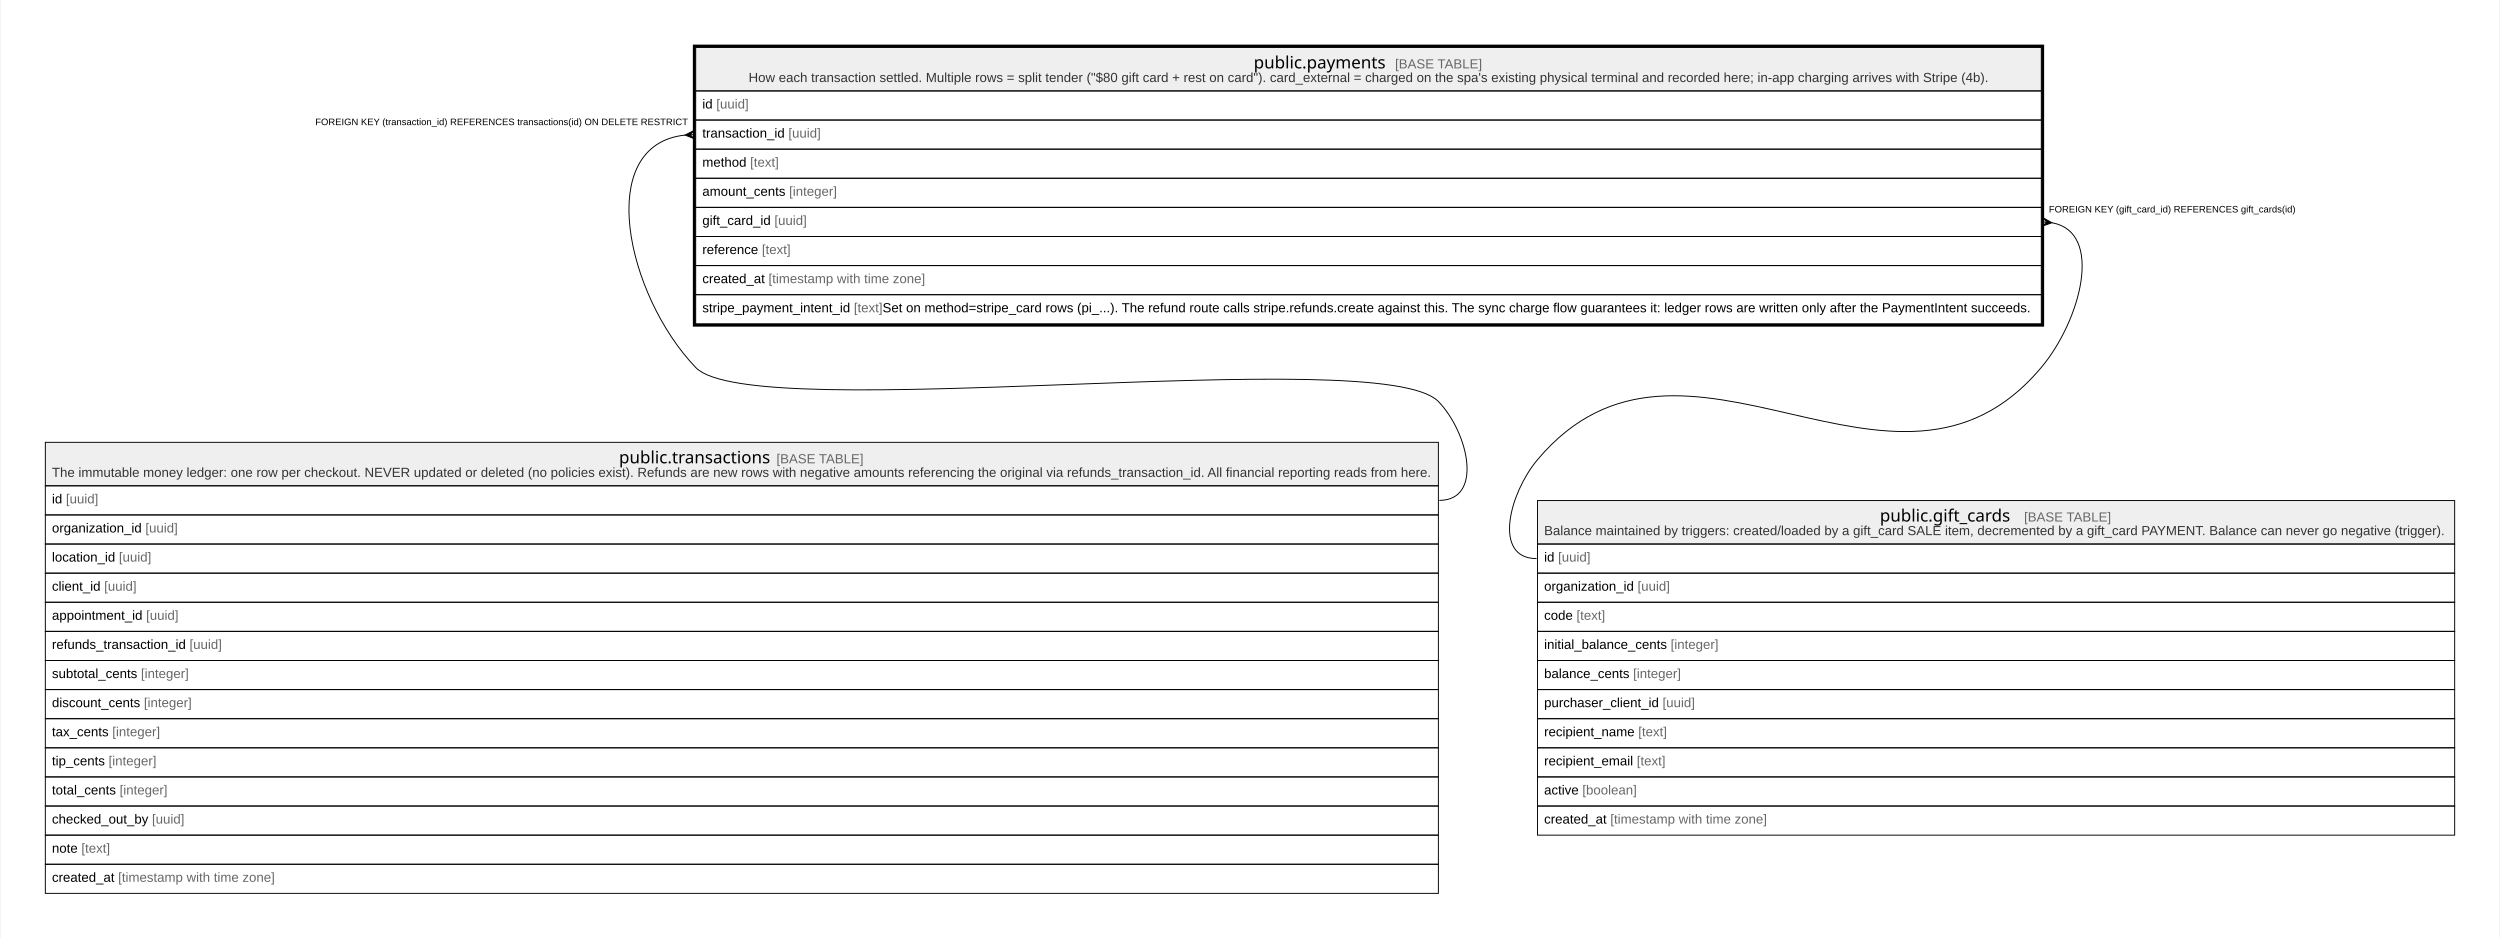
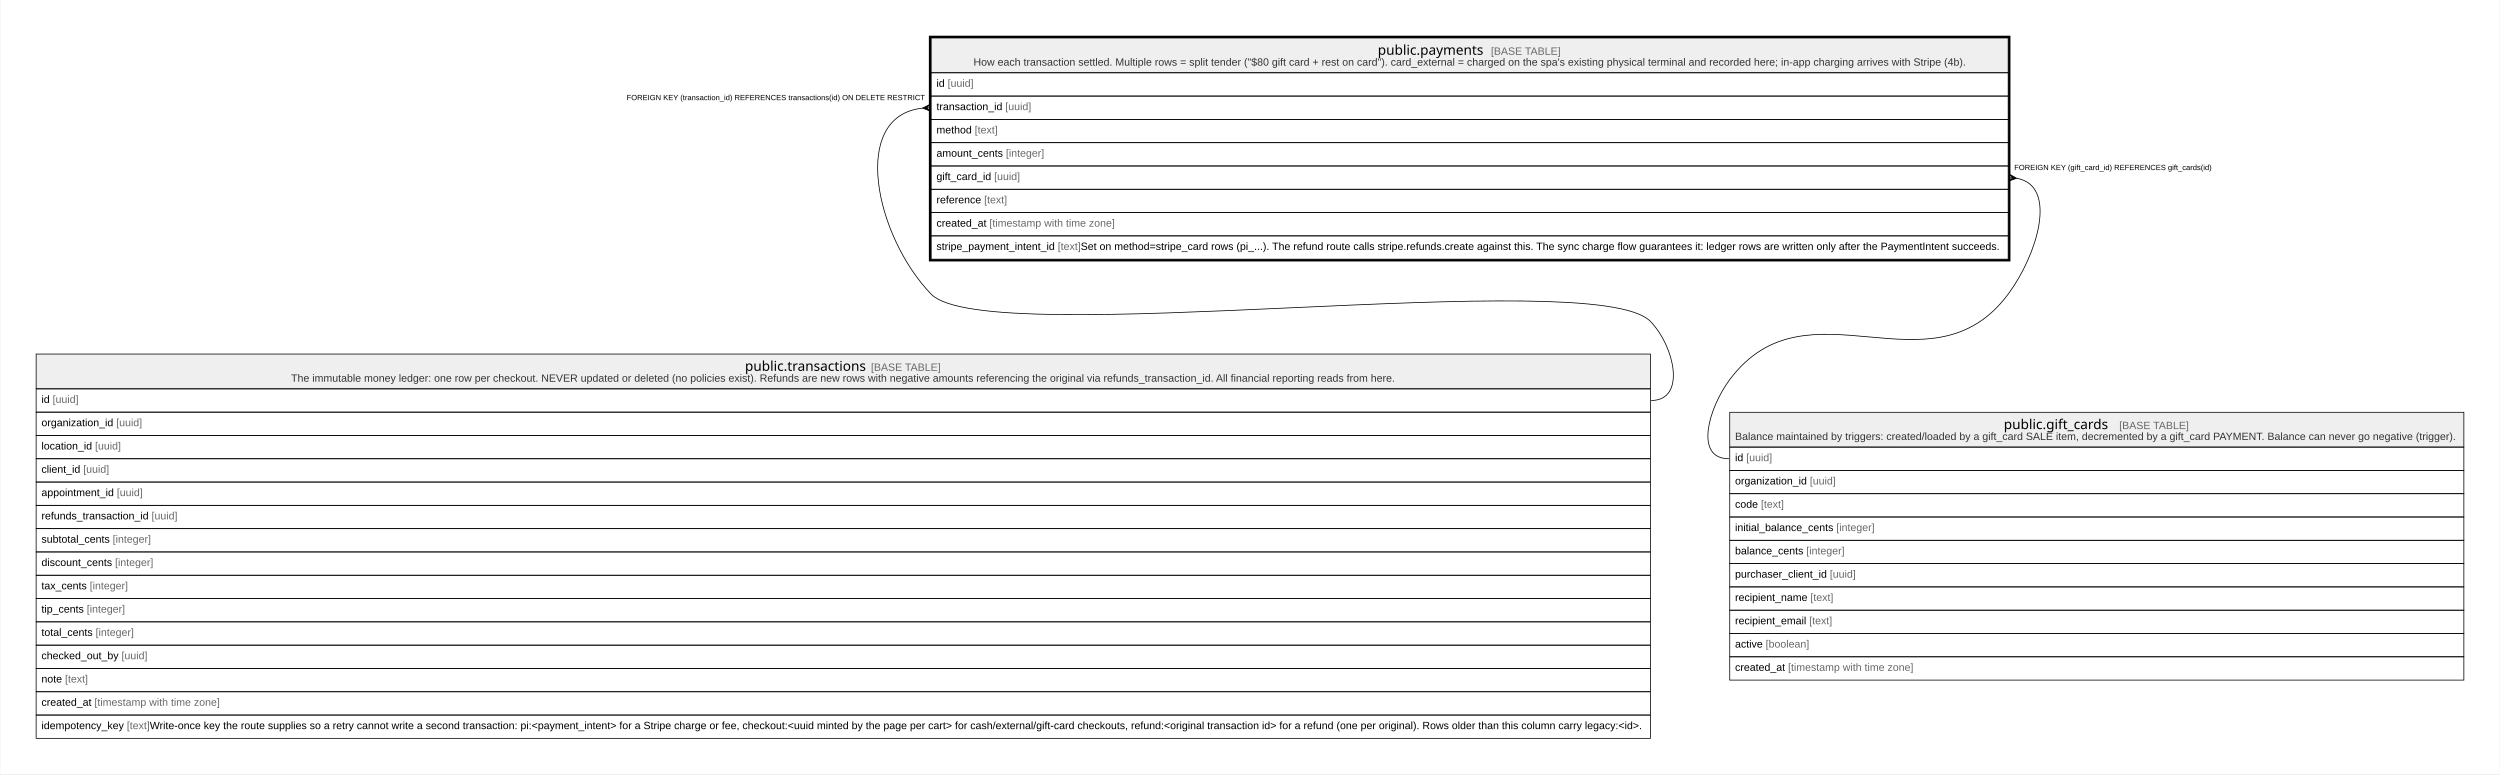
- <svg xmlns="http://www.w3.org/2000/svg" width="2644pt" height="992pt" viewBox="0.00 0.00 2643.54 992.40">
-   <g id="graph0" class="graph" transform="scale(1 1) rotate(0) translate(4 988.4)">
-     <polygon fill="white" stroke="none" points="-4,4 -4,-988.4 2639.54,-988.4 2639.54,4 -4,4" />
+ <svg xmlns="http://www.w3.org/2000/svg" width="3304pt" height="1023pt" viewBox="0.00 0.00 3303.50 1023.20">
+   <g id="graph0" class="graph" transform="scale(1 1) rotate(0) translate(4 1019.2)">
+     <polygon fill="white" stroke="none" points="-4,4 -4,-1019.2 3299.5,-1019.2 3299.5,4 -4,4" />
    <g id="node1" class="node">
-       <polygon fill="#efefef" stroke="none" points="731.3,-892.2 731.3,-938.2 2154.98,-938.2 2154.98,-892.2 731.3,-892.2" />
-       <polygon fill="none" stroke="black" points="731.3,-892.2 731.3,-938.2 2154.98,-938.2 2154.98,-892.2 731.3,-892.2" />
-       <text text-anchor="start" x="1321.66" y="-916" font-family="Arial Bold" font-size="18.00">public.payments</text>
-       <text text-anchor="start" x="1440.14" y="-916" font-family="Arial" font-size="14.00">    </text>
-       <text text-anchor="start" x="1471.25" y="-916" font-family="Arial" font-size="14.00" fill="#666666">[BASE TABLE]</text>
-       <text text-anchor="start" x="787.25" y="-901.6" font-family="Arial" font-size="14.00" fill="#333333">How each transaction settled. Multiple rows = split tender ("$80 gift card + rest on card"). card_external = charged on the spa's existing physical terminal and recorded here; in-app charging arrives with Stripe (4b).</text>
-       <polygon fill="none" stroke="black" points="731.3,-861.4 731.3,-892.2 2154.98,-892.2 2154.98,-861.4 731.3,-861.4" />
-       <text text-anchor="start" x="738.3" y="-873.6" font-family="Arial" font-size="14.00">id </text>
-       <text text-anchor="start" x="753.09" y="-873.6" font-family="Arial" font-size="14.00" fill="#666666">[uuid]</text>
-       <polygon fill="none" stroke="black" points="731.3,-830.6 731.3,-861.4 2154.98,-861.4 2154.98,-830.6 731.3,-830.6" />
-       <text text-anchor="start" x="738.3" y="-842.8" font-family="Arial" font-size="14.00">transaction_id </text>
-       <text text-anchor="start" x="829.36" y="-842.8" font-family="Arial" font-size="14.00" fill="#666666">[uuid]</text>
-       <polygon fill="none" stroke="black" points="731.3,-799.8 731.3,-830.6 2154.98,-830.6 2154.98,-799.8 731.3,-799.8" />
-       <text text-anchor="start" x="738.3" y="-812" font-family="Arial" font-size="14.00">method </text>
-       <text text-anchor="start" x="788.89" y="-812" font-family="Arial" font-size="14.00" fill="#666666">[text]</text>
-       <polygon fill="none" stroke="black" points="731.3,-769 731.3,-799.8 2154.98,-799.8 2154.98,-769 731.3,-769" />
-       <text text-anchor="start" x="738.3" y="-781.2" font-family="Arial" font-size="14.00">amount_cents </text>
-       <text text-anchor="start" x="830.14" y="-781.2" font-family="Arial" font-size="14.00" fill="#666666">[integer]</text>
-       <polygon fill="none" stroke="black" points="731.3,-738.2 731.3,-769 2154.98,-769 2154.98,-738.2 731.3,-738.2" />
-       <text text-anchor="start" x="738.3" y="-750.4" font-family="Arial" font-size="14.00">gift_card_id </text>
-       <text text-anchor="start" x="814.57" y="-750.4" font-family="Arial" font-size="14.00" fill="#666666">[uuid]</text>
-       <polygon fill="none" stroke="black" points="731.3,-707.4 731.3,-738.2 2154.98,-738.2 2154.98,-707.4 731.3,-707.4" />
-       <text text-anchor="start" x="738.3" y="-719.6" font-family="Arial" font-size="14.00">reference </text>
-       <text text-anchor="start" x="801.34" y="-719.6" font-family="Arial" font-size="14.00" fill="#666666">[text]</text>
-       <polygon fill="none" stroke="black" points="731.3,-676.6 731.3,-707.4 2154.98,-707.4 2154.98,-676.6 731.3,-676.6" />
-       <text text-anchor="start" x="738.3" y="-688.8" font-family="Arial" font-size="14.00">created_at </text>
-       <text text-anchor="start" x="808.35" y="-688.8" font-family="Arial" font-size="14.00" fill="#666666">[timestamp with time zone]</text>
-       <polygon fill="none" stroke="black" points="731.3,-645.8 731.3,-676.6 2154.98,-676.6 2154.98,-645.8 731.3,-645.8" />
-       <text text-anchor="start" x="738.3" y="-658" font-family="Arial" font-size="14.00">stripe_payment_intent_id </text>
-       <text text-anchor="start" x="898.63" y="-658" font-family="Arial" font-size="14.00" fill="#666666">[text]</text>
-       <text text-anchor="start" x="928.97" y="-658" font-family="Arial" font-size="14.00"> Set on method=stripe_card rows (pi_...). The refund route calls stripe.refunds.create against this. The sync charge flow guarantees it: ledger rows are written only after the PaymentIntent succeeds.</text>
-       <polygon fill="none" stroke="black" stroke-width="3" points="729.8,-644.3 729.8,-939.7 2156.48,-939.7 2156.48,-644.3 729.8,-644.3" />
+       <polygon fill="#efefef" stroke="none" points="1226.27,-923 1226.27,-969 2649.94,-969 2649.94,-923 1226.27,-923" />
+       <polygon fill="none" stroke="black" points="1226.27,-923 1226.27,-969 2649.94,-969 2649.94,-923 1226.27,-923" />
+       <text text-anchor="start" x="1816.62" y="-946.8" font-family="Arial Bold" font-size="18.00">public.payments</text>
+       <text text-anchor="start" x="1935.1" y="-946.8" font-family="Arial" font-size="14.00">    </text>
+       <text text-anchor="start" x="1966.21" y="-946.8" font-family="Arial" font-size="14.00" fill="#666666">[BASE TABLE]</text>
+       <text text-anchor="start" x="1282.21" y="-932.4" font-family="Arial" font-size="14.00" fill="#333333">How each transaction settled. Multiple rows = split tender ("$80 gift card + rest on card"). card_external = charged on the spa's existing physical terminal and recorded here; in-app charging arrives with Stripe (4b).</text>
+       <polygon fill="none" stroke="black" points="1226.27,-892.2 1226.27,-923 2649.94,-923 2649.94,-892.2 1226.27,-892.2" />
+       <text text-anchor="start" x="1233.27" y="-904.4" font-family="Arial" font-size="14.00">id </text>
+       <text text-anchor="start" x="1248.05" y="-904.4" font-family="Arial" font-size="14.00" fill="#666666">[uuid]</text>
+       <polygon fill="none" stroke="black" points="1226.27,-861.4 1226.27,-892.2 2649.94,-892.2 2649.94,-861.4 1226.27,-861.4" />
+       <text text-anchor="start" x="1233.27" y="-873.6" font-family="Arial" font-size="14.00">transaction_id </text>
+       <text text-anchor="start" x="1324.32" y="-873.6" font-family="Arial" font-size="14.00" fill="#666666">[uuid]</text>
+       <polygon fill="none" stroke="black" points="1226.27,-830.6 1226.27,-861.4 2649.94,-861.4 2649.94,-830.6 1226.27,-830.6" />
+       <text text-anchor="start" x="1233.27" y="-842.8" font-family="Arial" font-size="14.00">method </text>
+       <text text-anchor="start" x="1283.85" y="-842.8" font-family="Arial" font-size="14.00" fill="#666666">[text]</text>
+       <polygon fill="none" stroke="black" points="1226.27,-799.8 1226.27,-830.6 2649.94,-830.6 2649.94,-799.8 1226.27,-799.8" />
+       <text text-anchor="start" x="1233.27" y="-812" font-family="Arial" font-size="14.00">amount_cents </text>
+       <text text-anchor="start" x="1325.1" y="-812" font-family="Arial" font-size="14.00" fill="#666666">[integer]</text>
+       <polygon fill="none" stroke="black" points="1226.27,-769 1226.27,-799.8 2649.94,-799.8 2649.94,-769 1226.27,-769" />
+       <text text-anchor="start" x="1233.27" y="-781.2" font-family="Arial" font-size="14.00">gift_card_id </text>
+       <text text-anchor="start" x="1309.53" y="-781.2" font-family="Arial" font-size="14.00" fill="#666666">[uuid]</text>
+       <polygon fill="none" stroke="black" points="1226.27,-738.2 1226.27,-769 2649.94,-769 2649.94,-738.2 1226.27,-738.2" />
+       <text text-anchor="start" x="1233.27" y="-750.4" font-family="Arial" font-size="14.00">reference </text>
+       <text text-anchor="start" x="1296.3" y="-750.4" font-family="Arial" font-size="14.00" fill="#666666">[text]</text>
+       <polygon fill="none" stroke="black" points="1226.27,-707.4 1226.27,-738.2 2649.94,-738.2 2649.94,-707.4 1226.27,-707.4" />
+       <text text-anchor="start" x="1233.27" y="-719.6" font-family="Arial" font-size="14.00">created_at </text>
+       <text text-anchor="start" x="1303.31" y="-719.6" font-family="Arial" font-size="14.00" fill="#666666">[timestamp with time zone]</text>
+       <polygon fill="none" stroke="black" points="1226.27,-676.6 1226.27,-707.4 2649.94,-707.4 2649.94,-676.6 1226.27,-676.6" />
+       <text text-anchor="start" x="1233.27" y="-688.8" font-family="Arial" font-size="14.00">stripe_payment_intent_id </text>
+       <text text-anchor="start" x="1393.59" y="-688.8" font-family="Arial" font-size="14.00" fill="#666666">[text]</text>
+       <text text-anchor="start" x="1423.93" y="-688.8" font-family="Arial" font-size="14.00"> Set on method=stripe_card rows (pi_...). The refund route calls stripe.refunds.create against this. The sync charge flow guarantees it: ledger rows are written only after the PaymentIntent succeeds.</text>
+       <polygon fill="none" stroke="black" stroke-width="3" points="1224.77,-675.1 1224.77,-970.5 2651.44,-970.5 2651.44,-675.1 1224.77,-675.1" />
    </g>
    <g id="node2" class="node">
-       <polygon fill="#efefef" stroke="none" points="43.2,-474.4 43.2,-520.4 1517.08,-520.4 1517.08,-474.4 43.2,-474.4" />
-       <polygon fill="none" stroke="black" points="43.2,-474.4 43.2,-520.4 1517.08,-520.4 1517.08,-474.4 43.2,-474.4" />
-       <text text-anchor="start" x="650.16" y="-498.2" font-family="Arial Bold" font-size="18.00">public.transactions</text>
-       <text text-anchor="start" x="785.63" y="-498.2" font-family="Arial" font-size="14.00">    </text>
-       <text text-anchor="start" x="816.75" y="-498.2" font-family="Arial" font-size="14.00" fill="#666666">[BASE TABLE]</text>
-       <text text-anchor="start" x="50.2" y="-483.8" font-family="Arial" font-size="14.00" fill="#333333">The immutable money ledger: one row per checkout. NEVER updated or deleted (no policies exist). Refunds are new rows with negative amounts referencing the original via refunds_transaction_id. All financial reporting reads from here.</text>
-       <polygon fill="none" stroke="black" points="43.2,-443.6 43.2,-474.4 1517.08,-474.4 1517.08,-443.6 43.2,-443.6" />
-       <text text-anchor="start" x="50.2" y="-455.8" font-family="Arial" font-size="14.00">id </text>
-       <text text-anchor="start" x="64.99" y="-455.8" font-family="Arial" font-size="14.00" fill="#666666">[uuid]</text>
-       <polygon fill="none" stroke="black" points="43.2,-412.8 43.2,-443.6 1517.08,-443.6 1517.08,-412.8 43.2,-412.8" />
-       <text text-anchor="start" x="50.2" y="-425" font-family="Arial" font-size="14.00">organization_id </text>
-       <text text-anchor="start" x="149.05" y="-425" font-family="Arial" font-size="14.00" fill="#666666">[uuid]</text>
-       <polygon fill="none" stroke="black" points="43.2,-382 43.2,-412.8 1517.08,-412.8 1517.08,-382 43.2,-382" />
-       <text text-anchor="start" x="50.2" y="-394.2" font-family="Arial" font-size="14.00">location_id </text>
-       <text text-anchor="start" x="121.03" y="-394.2" font-family="Arial" font-size="14.00" fill="#666666">[uuid]</text>
-       <polygon fill="none" stroke="black" points="43.2,-351.2 43.2,-382 1517.08,-382 1517.08,-351.2 43.2,-351.2" />
-       <text text-anchor="start" x="50.2" y="-363.4" font-family="Arial" font-size="14.00">client_id </text>
-       <text text-anchor="start" x="105.45" y="-363.4" font-family="Arial" font-size="14.00" fill="#666666">[uuid]</text>
-       <polygon fill="none" stroke="black" points="43.2,-320.4 43.2,-351.2 1517.08,-351.2 1517.08,-320.4 43.2,-320.4" />
-       <text text-anchor="start" x="50.2" y="-332.6" font-family="Arial" font-size="14.00">appointment_id </text>
-       <text text-anchor="start" x="149.83" y="-332.6" font-family="Arial" font-size="14.00" fill="#666666">[uuid]</text>
-       <polygon fill="none" stroke="black" points="43.2,-289.6 43.2,-320.4 1517.08,-320.4 1517.08,-289.6 43.2,-289.6" />
-       <text text-anchor="start" x="50.2" y="-301.8" font-family="Arial" font-size="14.00">refunds_transaction_id </text>
-       <text text-anchor="start" x="195.74" y="-301.8" font-family="Arial" font-size="14.00" fill="#666666">[uuid]</text>
-       <polygon fill="none" stroke="black" points="43.2,-258.8 43.2,-289.6 1517.08,-289.6 1517.08,-258.8 43.2,-258.8" />
-       <text text-anchor="start" x="50.2" y="-271" font-family="Arial" font-size="14.00">subtotal_cents </text>
-       <text text-anchor="start" x="144.37" y="-271" font-family="Arial" font-size="14.00" fill="#666666">[integer]</text>
-       <polygon fill="none" stroke="black" points="43.2,-228 43.2,-258.8 1517.08,-258.8 1517.08,-228 43.2,-228" />
-       <text text-anchor="start" x="50.2" y="-240.2" font-family="Arial" font-size="14.00">discount_cents </text>
-       <text text-anchor="start" x="147.48" y="-240.2" font-family="Arial" font-size="14.00" fill="#666666">[integer]</text>
-       <polygon fill="none" stroke="black" points="43.2,-197.2 43.2,-228 1517.08,-228 1517.08,-197.2 43.2,-197.2" />
-       <text text-anchor="start" x="50.2" y="-209.4" font-family="Arial" font-size="14.00">tax_cents </text>
-       <text text-anchor="start" x="114.01" y="-209.4" font-family="Arial" font-size="14.00" fill="#666666">[integer]</text>
-       <polygon fill="none" stroke="black" points="43.2,-166.4 43.2,-197.2 1517.08,-197.2 1517.08,-166.4 43.2,-166.4" />
-       <text text-anchor="start" x="50.2" y="-178.6" font-family="Arial" font-size="14.00">tip_cents </text>
-       <text text-anchor="start" x="110.12" y="-178.6" font-family="Arial" font-size="14.00" fill="#666666">[integer]</text>
-       <polygon fill="none" stroke="black" points="43.2,-135.6 43.2,-166.4 1517.08,-166.4 1517.08,-135.6 43.2,-135.6" />
-       <text text-anchor="start" x="50.2" y="-147.8" font-family="Arial" font-size="14.00">total_cents </text>
-       <text text-anchor="start" x="121.8" y="-147.8" font-family="Arial" font-size="14.00" fill="#666666">[integer]</text>
-       <polygon fill="none" stroke="black" points="43.2,-104.8 43.2,-135.6 1517.08,-135.6 1517.08,-104.8 43.2,-104.8" />
-       <text text-anchor="start" x="50.2" y="-117" font-family="Arial" font-size="14.00">checked_out_by </text>
-       <text text-anchor="start" x="156.05" y="-117" font-family="Arial" font-size="14.00" fill="#666666">[uuid]</text>
-       <polygon fill="none" stroke="black" points="43.2,-74 43.2,-104.8 1517.08,-104.8 1517.08,-74 43.2,-74" />
-       <text text-anchor="start" x="50.2" y="-86.2" font-family="Arial" font-size="14.00">note </text>
-       <text text-anchor="start" x="81.34" y="-86.2" font-family="Arial" font-size="14.00" fill="#666666">[text]</text>
-       <polygon fill="none" stroke="black" points="43.2,-43.2 43.2,-74 1517.08,-74 1517.08,-43.2 43.2,-43.2" />
-       <text text-anchor="start" x="50.2" y="-55.4" font-family="Arial" font-size="14.00">created_at </text>
-       <text text-anchor="start" x="120.25" y="-55.4" font-family="Arial" font-size="14.00" fill="#666666">[timestamp with time zone]</text>
+       <polygon fill="#efefef" stroke="none" points="43.2,-505.2 43.2,-551.2 2177,-551.2 2177,-505.2 43.2,-505.2" />
+       <polygon fill="none" stroke="black" points="43.2,-505.2 43.2,-551.2 2177,-551.2 2177,-505.2 43.2,-505.2" />
+       <text text-anchor="start" x="980.12" y="-529" font-family="Arial Bold" font-size="18.00">public.transactions</text>
+       <text text-anchor="start" x="1115.59" y="-529" font-family="Arial" font-size="14.00">    </text>
+       <text text-anchor="start" x="1146.71" y="-529" font-family="Arial" font-size="14.00" fill="#666666">[BASE TABLE]</text>
+       <text text-anchor="start" x="380.16" y="-514.6" font-family="Arial" font-size="14.00" fill="#333333">The immutable money ledger: one row per checkout. NEVER updated or deleted (no policies exist). Refunds are new rows with negative amounts referencing the original via refunds_transaction_id. All financial reporting reads from here.</text>
+       <polygon fill="none" stroke="black" points="43.2,-474.4 43.2,-505.2 2177,-505.2 2177,-474.4 43.2,-474.4" />
+       <text text-anchor="start" x="50.2" y="-486.6" font-family="Arial" font-size="14.00">id </text>
+       <text text-anchor="start" x="64.99" y="-486.6" font-family="Arial" font-size="14.00" fill="#666666">[uuid]</text>
+       <polygon fill="none" stroke="black" points="43.2,-443.6 43.2,-474.4 2177,-474.4 2177,-443.6 43.2,-443.6" />
+       <text text-anchor="start" x="50.2" y="-455.8" font-family="Arial" font-size="14.00">organization_id </text>
+       <text text-anchor="start" x="149.05" y="-455.8" font-family="Arial" font-size="14.00" fill="#666666">[uuid]</text>
+       <polygon fill="none" stroke="black" points="43.2,-412.8 43.2,-443.6 2177,-443.6 2177,-412.8 43.2,-412.8" />
+       <text text-anchor="start" x="50.2" y="-425" font-family="Arial" font-size="14.00">location_id </text>
+       <text text-anchor="start" x="121.03" y="-425" font-family="Arial" font-size="14.00" fill="#666666">[uuid]</text>
+       <polygon fill="none" stroke="black" points="43.2,-382 43.2,-412.8 2177,-412.8 2177,-382 43.2,-382" />
+       <text text-anchor="start" x="50.2" y="-394.2" font-family="Arial" font-size="14.00">client_id </text>
+       <text text-anchor="start" x="105.45" y="-394.2" font-family="Arial" font-size="14.00" fill="#666666">[uuid]</text>
+       <polygon fill="none" stroke="black" points="43.2,-351.2 43.2,-382 2177,-382 2177,-351.2 43.2,-351.2" />
+       <text text-anchor="start" x="50.2" y="-363.4" font-family="Arial" font-size="14.00">appointment_id </text>
+       <text text-anchor="start" x="149.83" y="-363.4" font-family="Arial" font-size="14.00" fill="#666666">[uuid]</text>
+       <polygon fill="none" stroke="black" points="43.2,-320.4 43.2,-351.2 2177,-351.2 2177,-320.4 43.2,-320.4" />
+       <text text-anchor="start" x="50.2" y="-332.6" font-family="Arial" font-size="14.00">refunds_transaction_id </text>
+       <text text-anchor="start" x="195.74" y="-332.6" font-family="Arial" font-size="14.00" fill="#666666">[uuid]</text>
+       <polygon fill="none" stroke="black" points="43.2,-289.6 43.2,-320.4 2177,-320.4 2177,-289.6 43.2,-289.6" />
+       <text text-anchor="start" x="50.2" y="-301.8" font-family="Arial" font-size="14.00">subtotal_cents </text>
+       <text text-anchor="start" x="144.37" y="-301.8" font-family="Arial" font-size="14.00" fill="#666666">[integer]</text>
+       <polygon fill="none" stroke="black" points="43.2,-258.8 43.2,-289.6 2177,-289.6 2177,-258.8 43.2,-258.8" />
+       <text text-anchor="start" x="50.2" y="-271" font-family="Arial" font-size="14.00">discount_cents </text>
+       <text text-anchor="start" x="147.48" y="-271" font-family="Arial" font-size="14.00" fill="#666666">[integer]</text>
+       <polygon fill="none" stroke="black" points="43.2,-228 43.2,-258.8 2177,-258.8 2177,-228 43.2,-228" />
+       <text text-anchor="start" x="50.2" y="-240.2" font-family="Arial" font-size="14.00">tax_cents </text>
+       <text text-anchor="start" x="114.01" y="-240.2" font-family="Arial" font-size="14.00" fill="#666666">[integer]</text>
+       <polygon fill="none" stroke="black" points="43.2,-197.2 43.2,-228 2177,-228 2177,-197.2 43.2,-197.2" />
+       <text text-anchor="start" x="50.2" y="-209.4" font-family="Arial" font-size="14.00">tip_cents </text>
+       <text text-anchor="start" x="110.12" y="-209.4" font-family="Arial" font-size="14.00" fill="#666666">[integer]</text>
+       <polygon fill="none" stroke="black" points="43.2,-166.4 43.2,-197.2 2177,-197.2 2177,-166.4 43.2,-166.4" />
+       <text text-anchor="start" x="50.2" y="-178.6" font-family="Arial" font-size="14.00">total_cents </text>
+       <text text-anchor="start" x="121.8" y="-178.6" font-family="Arial" font-size="14.00" fill="#666666">[integer]</text>
+       <polygon fill="none" stroke="black" points="43.2,-135.6 43.2,-166.4 2177,-166.4 2177,-135.6 43.2,-135.6" />
+       <text text-anchor="start" x="50.2" y="-147.8" font-family="Arial" font-size="14.00">checked_out_by </text>
+       <text text-anchor="start" x="156.05" y="-147.8" font-family="Arial" font-size="14.00" fill="#666666">[uuid]</text>
+       <polygon fill="none" stroke="black" points="43.2,-104.8 43.2,-135.6 2177,-135.6 2177,-104.8 43.2,-104.8" />
+       <text text-anchor="start" x="50.2" y="-117" font-family="Arial" font-size="14.00">note </text>
+       <text text-anchor="start" x="81.34" y="-117" font-family="Arial" font-size="14.00" fill="#666666">[text]</text>
+       <polygon fill="none" stroke="black" points="43.2,-74 43.2,-104.8 2177,-104.8 2177,-74 43.2,-74" />
+       <text text-anchor="start" x="50.2" y="-86.2" font-family="Arial" font-size="14.00">created_at </text>
+       <text text-anchor="start" x="120.25" y="-86.2" font-family="Arial" font-size="14.00" fill="#666666">[timestamp with time zone]</text>
+       <polygon fill="none" stroke="black" points="43.2,-43.2 43.2,-74 2177,-74 2177,-43.2 43.2,-43.2" />
+       <text text-anchor="start" x="50.2" y="-55.4" font-family="Arial" font-size="14.00">idempotency_key </text>
+       <text text-anchor="start" x="163.04" y="-55.4" font-family="Arial" font-size="14.00" fill="#666666">[text]</text>
+       <text text-anchor="start" x="193.39" y="-55.4" font-family="Arial" font-size="14.00"> Write-once key the route supplies so a retry cannot write a second transaction: pi:&lt;payment_intent&gt; for a Stripe charge or fee, checkout:&lt;uuid minted by the page per cart&gt; for cash/external/gift-card checkouts, refund:&lt;original transaction id&gt; for a refund (one per original). Rows older than this column carry legacy:&lt;id&gt;.</text>
    </g>
    <g id="edge1" class="edge">
-       <path fill="none" stroke="black" d="M720.16,-845.49C623.07,-835.3 657.94,-676.09 731.3,-599.6 791.8,-536.52 1456.41,-626.51 1517.08,-563.6 1549.36,-530.14 1564.57,-459 1518.08,-459" />
-       <polygon fill="black" stroke="black" points="719.98,-845.48 729.74,-850.48 725.31,-845.75 729.64,-845.97 729.64,-845.97 729.64,-845.97 725.31,-845.75 730.2,-841.49 719.98,-845.48" />
-       <text text-anchor="start" x="328.76" y="-856" font-family="Arial" font-size="10.00">FOREIGN KEY (transaction_id) REFERENCES transactions(id) ON DELETE RESTRICT</text>
+       <path fill="none" stroke="black" d="M1215.12,-876.29C1118.01,-866.09 1152.6,-706.6 1226.27,-630.4 1299.74,-554.4 2103.32,-670.2 2177,-594.4 2209.41,-561.06 2224.49,-489.8 2178,-489.8" />
+       <polygon fill="black" stroke="black" points="1214.94,-876.28 1224.7,-881.28 1220.27,-876.55 1224.6,-876.77 1224.6,-876.77 1224.6,-876.77 1220.27,-876.55 1225.16,-872.29 1214.94,-876.28" />
+       <text text-anchor="start" x="823.72" y="-886.8" font-family="Arial" font-size="10.00">FOREIGN KEY (transaction_id) REFERENCES transactions(id) ON DELETE RESTRICT</text>
    </g>
    <g id="node3" class="node">
-       <polygon fill="#efefef" stroke="none" points="1621.94,-412.8 1621.94,-458.8 2592.34,-458.8 2592.34,-412.8 1621.94,-412.8" />
-       <polygon fill="none" stroke="black" points="1621.94,-412.8 1621.94,-458.8 2592.34,-458.8 2592.34,-412.8 1621.94,-412.8" />
-       <text text-anchor="start" x="1984.16" y="-436.6" font-family="Arial Bold" font-size="18.00">public.gift_cards</text>
-       <text text-anchor="start" x="2105.63" y="-436.6" font-family="Arial" font-size="14.00">    </text>
-       <text text-anchor="start" x="2136.75" y="-436.6" font-family="Arial" font-size="14.00" fill="#666666">[BASE TABLE]</text>
-       <text text-anchor="start" x="1628.94" y="-422.2" font-family="Arial" font-size="14.00" fill="#333333">Balance maintained by triggers: created/loaded by a gift_card SALE item, decremented by a gift_card PAYMENT. Balance can never go negative (trigger).</text>
-       <polygon fill="none" stroke="black" points="1621.94,-382 1621.94,-412.8 2592.34,-412.8 2592.34,-382 1621.94,-382" />
-       <text text-anchor="start" x="1628.94" y="-394.2" font-family="Arial" font-size="14.00">id </text>
-       <text text-anchor="start" x="1643.73" y="-394.2" font-family="Arial" font-size="14.00" fill="#666666">[uuid]</text>
-       <polygon fill="none" stroke="black" points="1621.94,-351.2 1621.94,-382 2592.34,-382 2592.34,-351.2 1621.94,-351.2" />
-       <text text-anchor="start" x="1628.94" y="-363.4" font-family="Arial" font-size="14.00">organization_id </text>
-       <text text-anchor="start" x="1727.79" y="-363.4" font-family="Arial" font-size="14.00" fill="#666666">[uuid]</text>
-       <polygon fill="none" stroke="black" points="1621.94,-320.4 1621.94,-351.2 2592.34,-351.2 2592.34,-320.4 1621.94,-320.4" />
-       <text text-anchor="start" x="1628.94" y="-332.6" font-family="Arial" font-size="14.00">code </text>
-       <text text-anchor="start" x="1663.19" y="-332.6" font-family="Arial" font-size="14.00" fill="#666666">[text]</text>
-       <polygon fill="none" stroke="black" points="1621.94,-289.6 1621.94,-320.4 2592.34,-320.4 2592.34,-289.6 1621.94,-289.6" />
-       <text text-anchor="start" x="1628.94" y="-301.8" font-family="Arial" font-size="14.00">initial_balance_cents </text>
-       <text text-anchor="start" x="1762.81" y="-301.8" font-family="Arial" font-size="14.00" fill="#666666">[integer]</text>
-       <polygon fill="none" stroke="black" points="1621.94,-258.8 1621.94,-289.6 2592.34,-289.6 2592.34,-258.8 1621.94,-258.8" />
-       <text text-anchor="start" x="1628.94" y="-271" font-family="Arial" font-size="14.00">balance_cents </text>
-       <text text-anchor="start" x="1723.12" y="-271" font-family="Arial" font-size="14.00" fill="#666666">[integer]</text>
-       <polygon fill="none" stroke="black" points="1621.94,-228 1621.94,-258.8 2592.34,-258.8 2592.34,-228 1621.94,-228" />
-       <text text-anchor="start" x="1628.94" y="-240.2" font-family="Arial" font-size="14.00">purchaser_client_id </text>
-       <text text-anchor="start" x="1754.24" y="-240.2" font-family="Arial" font-size="14.00" fill="#666666">[uuid]</text>
-       <polygon fill="none" stroke="black" points="1621.94,-197.2 1621.94,-228 2592.34,-228 2592.34,-197.2 1621.94,-197.2" />
-       <text text-anchor="start" x="1628.94" y="-209.4" font-family="Arial" font-size="14.00">recipient_name </text>
-       <text text-anchor="start" x="1728.55" y="-209.4" font-family="Arial" font-size="14.00" fill="#666666">[text]</text>
-       <polygon fill="none" stroke="black" points="1621.94,-166.4 1621.94,-197.2 2592.34,-197.2 2592.34,-166.4 1621.94,-166.4" />
-       <text text-anchor="start" x="1628.94" y="-178.6" font-family="Arial" font-size="14.00">recipient_email </text>
-       <text text-anchor="start" x="1726.99" y="-178.6" font-family="Arial" font-size="14.00" fill="#666666">[text]</text>
-       <polygon fill="none" stroke="black" points="1621.94,-135.6 1621.94,-166.4 2592.34,-166.4 2592.34,-135.6 1621.94,-135.6" />
-       <text text-anchor="start" x="1628.94" y="-147.8" font-family="Arial" font-size="14.00">active </text>
-       <text text-anchor="start" x="1669.4" y="-147.8" font-family="Arial" font-size="14.00" fill="#666666">[boolean]</text>
-       <polygon fill="none" stroke="black" points="1621.94,-104.8 1621.94,-135.6 2592.34,-135.6 2592.34,-104.8 1621.94,-104.8" />
-       <text text-anchor="start" x="1628.94" y="-117" font-family="Arial" font-size="14.00">created_at </text>
-       <text text-anchor="start" x="1698.99" y="-117" font-family="Arial" font-size="14.00" fill="#666666">[timestamp with time zone]</text>
+       <polygon fill="#efefef" stroke="none" points="2281.9,-428.2 2281.9,-474.2 3252.3,-474.2 3252.3,-428.2 2281.9,-428.2" />
+       <polygon fill="none" stroke="black" points="2281.9,-428.2 2281.9,-474.2 3252.3,-474.2 3252.3,-428.2 2281.9,-428.2" />
+       <text text-anchor="start" x="2644.12" y="-452" font-family="Arial Bold" font-size="18.00">public.gift_cards</text>
+       <text text-anchor="start" x="2765.59" y="-452" font-family="Arial" font-size="14.00">    </text>
+       <text text-anchor="start" x="2796.71" y="-452" font-family="Arial" font-size="14.00" fill="#666666">[BASE TABLE]</text>
+       <text text-anchor="start" x="2288.9" y="-437.6" font-family="Arial" font-size="14.00" fill="#333333">Balance maintained by triggers: created/loaded by a gift_card SALE item, decremented by a gift_card PAYMENT. Balance can never go negative (trigger).</text>
+       <polygon fill="none" stroke="black" points="2281.9,-397.4 2281.9,-428.2 3252.3,-428.2 3252.3,-397.4 2281.9,-397.4" />
+       <text text-anchor="start" x="2288.9" y="-409.6" font-family="Arial" font-size="14.00">id </text>
+       <text text-anchor="start" x="2303.69" y="-409.6" font-family="Arial" font-size="14.00" fill="#666666">[uuid]</text>
+       <polygon fill="none" stroke="black" points="2281.9,-366.6 2281.9,-397.4 3252.3,-397.4 3252.3,-366.6 2281.9,-366.6" />
+       <text text-anchor="start" x="2288.9" y="-378.8" font-family="Arial" font-size="14.00">organization_id </text>
+       <text text-anchor="start" x="2387.75" y="-378.8" font-family="Arial" font-size="14.00" fill="#666666">[uuid]</text>
+       <polygon fill="none" stroke="black" points="2281.9,-335.8 2281.9,-366.6 3252.3,-366.6 3252.3,-335.8 2281.9,-335.8" />
+       <text text-anchor="start" x="2288.9" y="-348" font-family="Arial" font-size="14.00">code </text>
+       <text text-anchor="start" x="2323.15" y="-348" font-family="Arial" font-size="14.00" fill="#666666">[text]</text>
+       <polygon fill="none" stroke="black" points="2281.9,-305 2281.9,-335.8 3252.3,-335.8 3252.3,-305 2281.9,-305" />
+       <text text-anchor="start" x="2288.9" y="-317.2" font-family="Arial" font-size="14.00">initial_balance_cents </text>
+       <text text-anchor="start" x="2422.77" y="-317.2" font-family="Arial" font-size="14.00" fill="#666666">[integer]</text>
+       <polygon fill="none" stroke="black" points="2281.9,-274.2 2281.9,-305 3252.3,-305 3252.3,-274.2 2281.9,-274.2" />
+       <text text-anchor="start" x="2288.9" y="-286.4" font-family="Arial" font-size="14.00">balance_cents </text>
+       <text text-anchor="start" x="2383.08" y="-286.4" font-family="Arial" font-size="14.00" fill="#666666">[integer]</text>
+       <polygon fill="none" stroke="black" points="2281.9,-243.4 2281.9,-274.2 3252.3,-274.2 3252.3,-243.4 2281.9,-243.4" />
+       <text text-anchor="start" x="2288.9" y="-255.6" font-family="Arial" font-size="14.00">purchaser_client_id </text>
+       <text text-anchor="start" x="2414.2" y="-255.6" font-family="Arial" font-size="14.00" fill="#666666">[uuid]</text>
+       <polygon fill="none" stroke="black" points="2281.9,-212.6 2281.9,-243.4 3252.3,-243.4 3252.3,-212.6 2281.9,-212.6" />
+       <text text-anchor="start" x="2288.9" y="-224.8" font-family="Arial" font-size="14.00">recipient_name </text>
+       <text text-anchor="start" x="2388.51" y="-224.8" font-family="Arial" font-size="14.00" fill="#666666">[text]</text>
+       <polygon fill="none" stroke="black" points="2281.9,-181.8 2281.9,-212.6 3252.3,-212.6 3252.3,-181.8 2281.9,-181.8" />
+       <text text-anchor="start" x="2288.9" y="-194" font-family="Arial" font-size="14.00">recipient_email </text>
+       <text text-anchor="start" x="2386.95" y="-194" font-family="Arial" font-size="14.00" fill="#666666">[text]</text>
+       <polygon fill="none" stroke="black" points="2281.9,-151 2281.9,-181.8 3252.3,-181.8 3252.3,-151 2281.9,-151" />
+       <text text-anchor="start" x="2288.9" y="-163.2" font-family="Arial" font-size="14.00">active </text>
+       <text text-anchor="start" x="2329.36" y="-163.2" font-family="Arial" font-size="14.00" fill="#666666">[boolean]</text>
+       <polygon fill="none" stroke="black" points="2281.9,-120.2 2281.9,-151 3252.3,-151 3252.3,-120.2 2281.9,-120.2" />
+       <text text-anchor="start" x="2288.9" y="-132.4" font-family="Arial" font-size="14.00">created_at </text>
+       <text text-anchor="start" x="2358.95" y="-132.4" font-family="Arial" font-size="14.00" fill="#666666">[timestamp with time zone]</text>
    </g>
    <g id="edge2" class="edge">
-       <path fill="none" stroke="black" d="M2166.38,-752.71C2221.58,-742.64 2196.57,-649.17 2154.98,-599.6 2000.17,-415.1 1777.03,-686.27 1621.94,-502 1592,-466.43 1574.45,-397.4 1620.94,-397.4" />
-       <polygon fill="black" stroke="black" points="2166.27,-752.72 2155.93,-749.09 2160.96,-753.18 2156.64,-753.54 2156.64,-753.54 2156.64,-753.54 2160.96,-753.18 2156.69,-758.06 2166.27,-752.72" />
-       <text text-anchor="start" x="2162.98" y="-763.6" font-family="Arial" font-size="10.00">FOREIGN KEY (gift_card_id) REFERENCES gift_cards(id)</text>
+       <path fill="none" stroke="black" d="M2661.31,-783.53C2716.22,-773.69 2688.56,-682.31 2649.94,-630.4 2547.79,-493.12 2384.25,-654.52 2281.9,-517.4 2254.09,-480.14 2234.41,-412.8 2280.9,-412.8" />
+       <polygon fill="black" stroke="black" points="2661.24,-783.54 2650.9,-779.89 2655.92,-783.98 2651.6,-784.34 2651.6,-784.34 2651.6,-784.34 2655.92,-783.98 2651.65,-788.86 2661.24,-783.54" />
+       <text text-anchor="start" x="2657.94" y="-794.4" font-family="Arial" font-size="10.00">FOREIGN KEY (gift_card_id) REFERENCES gift_cards(id)</text>
    </g>
  </g>
</svg>
